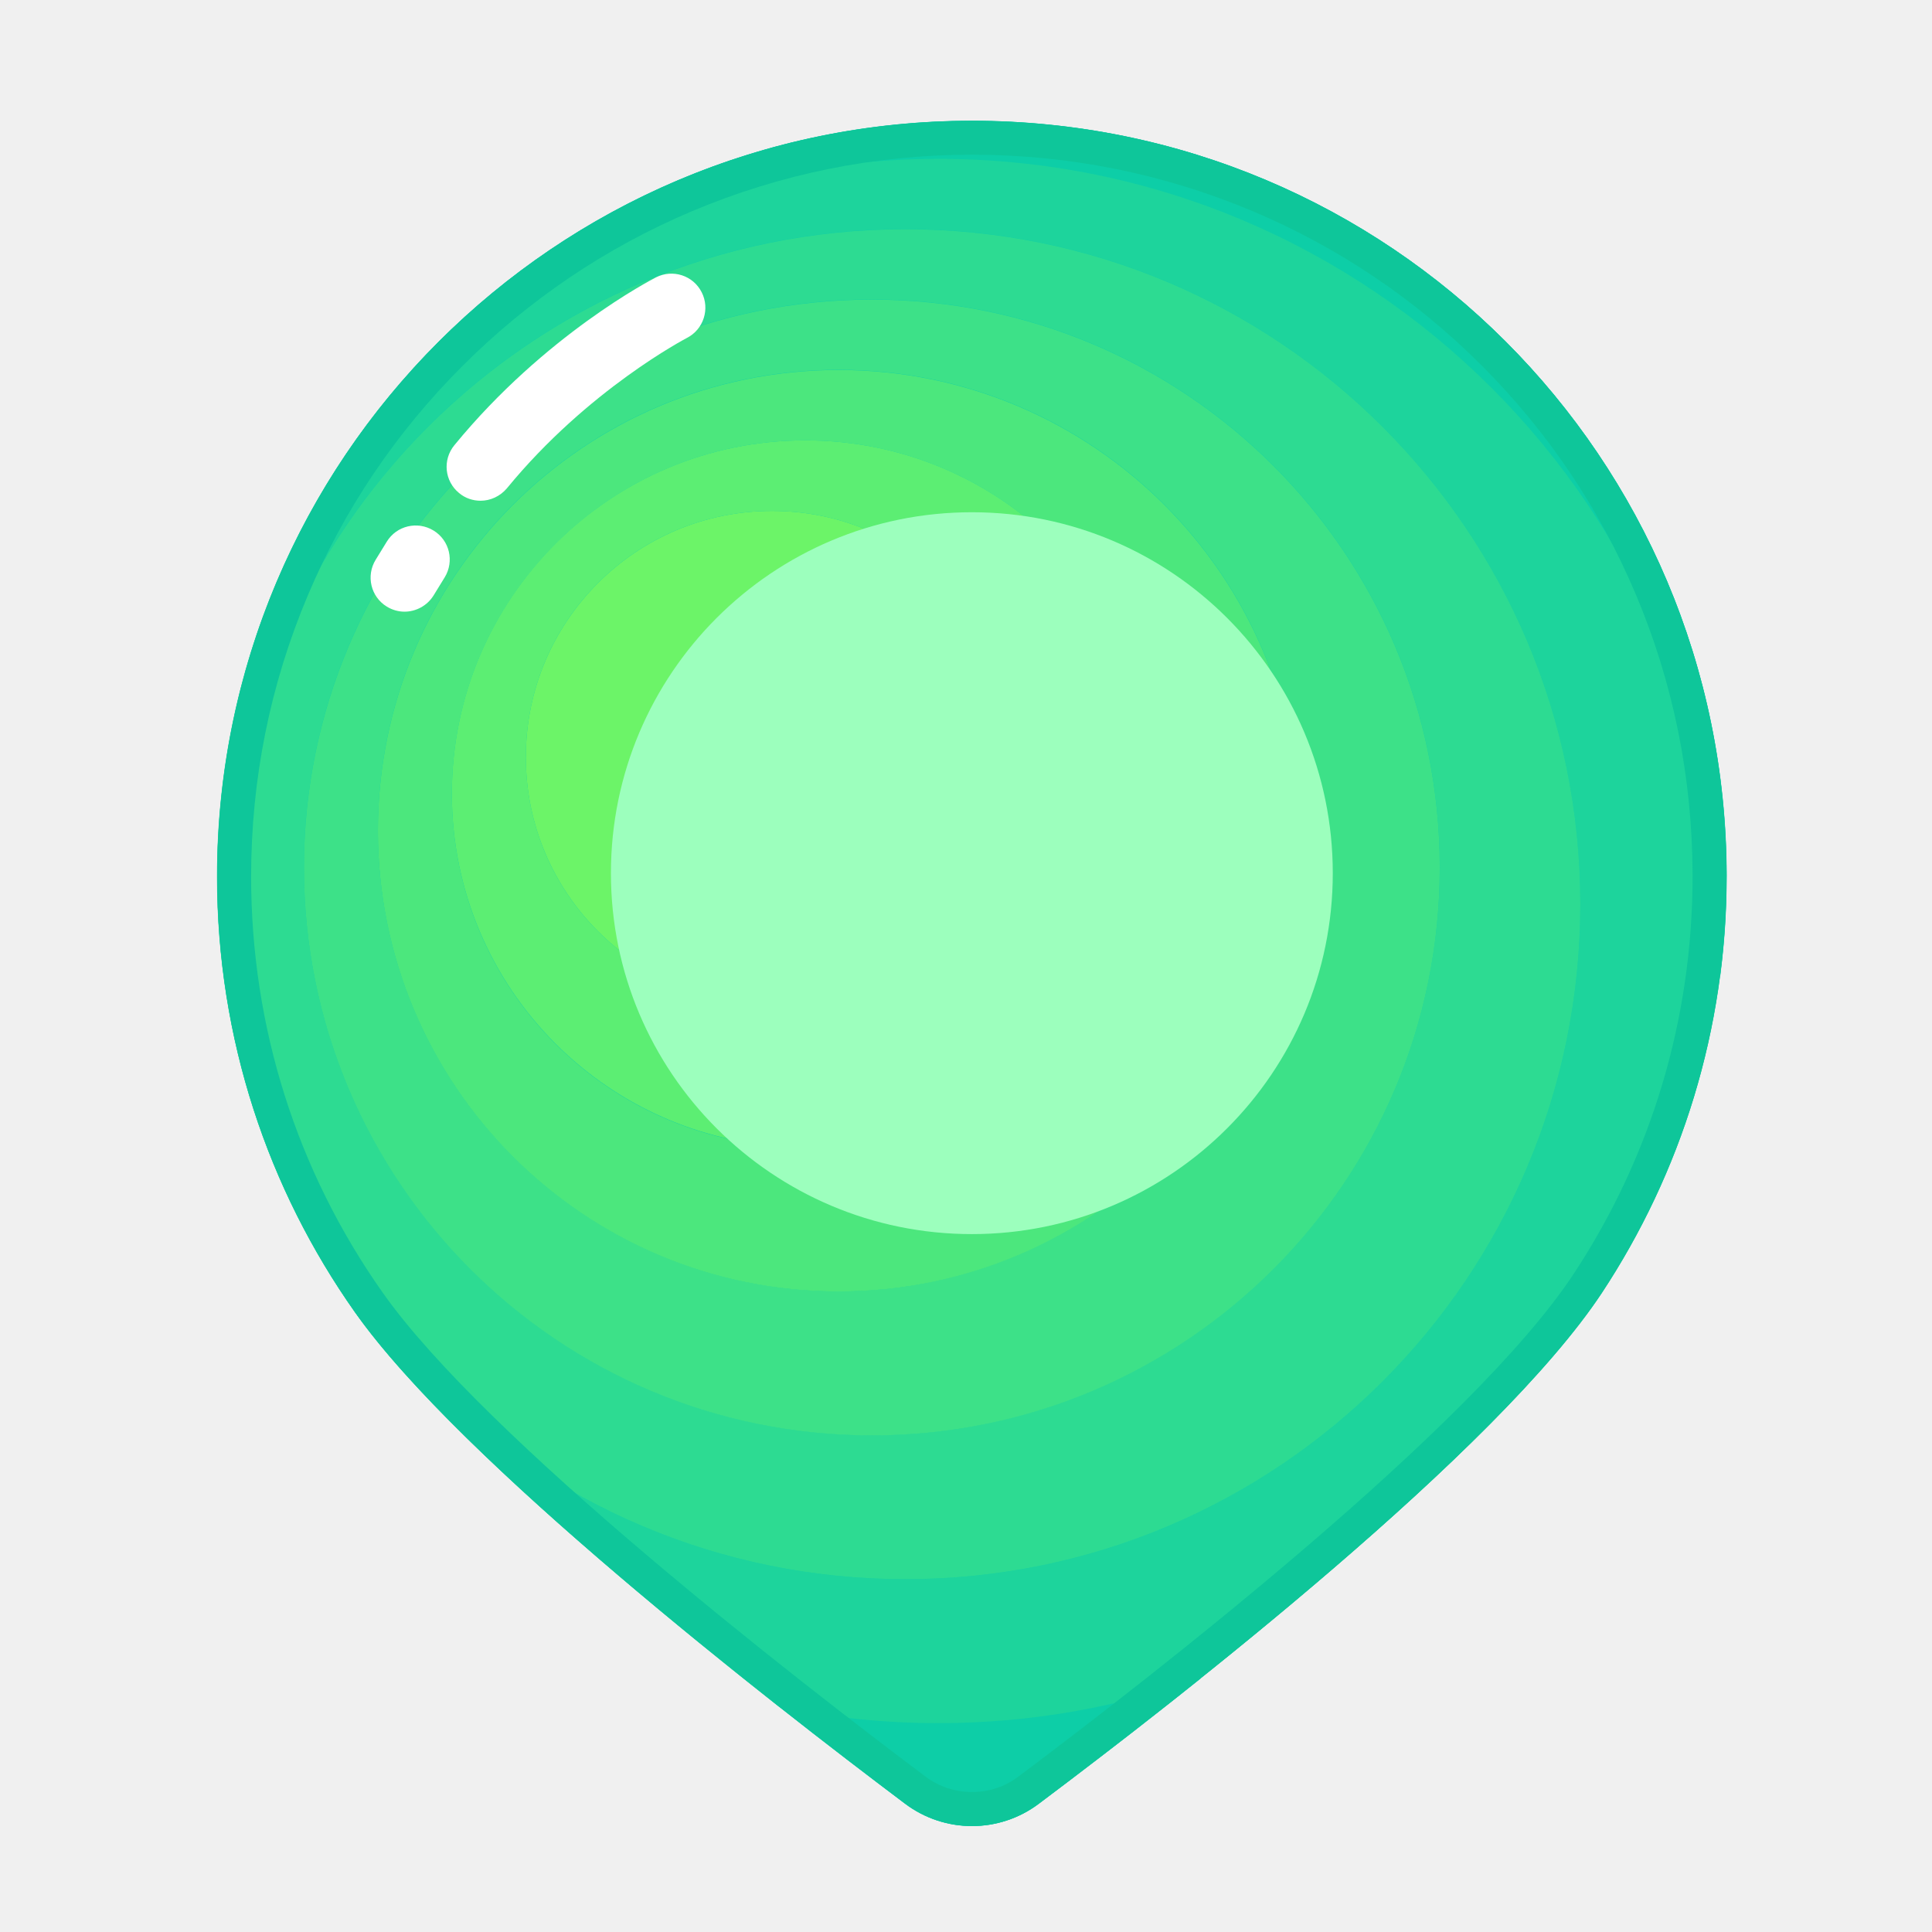
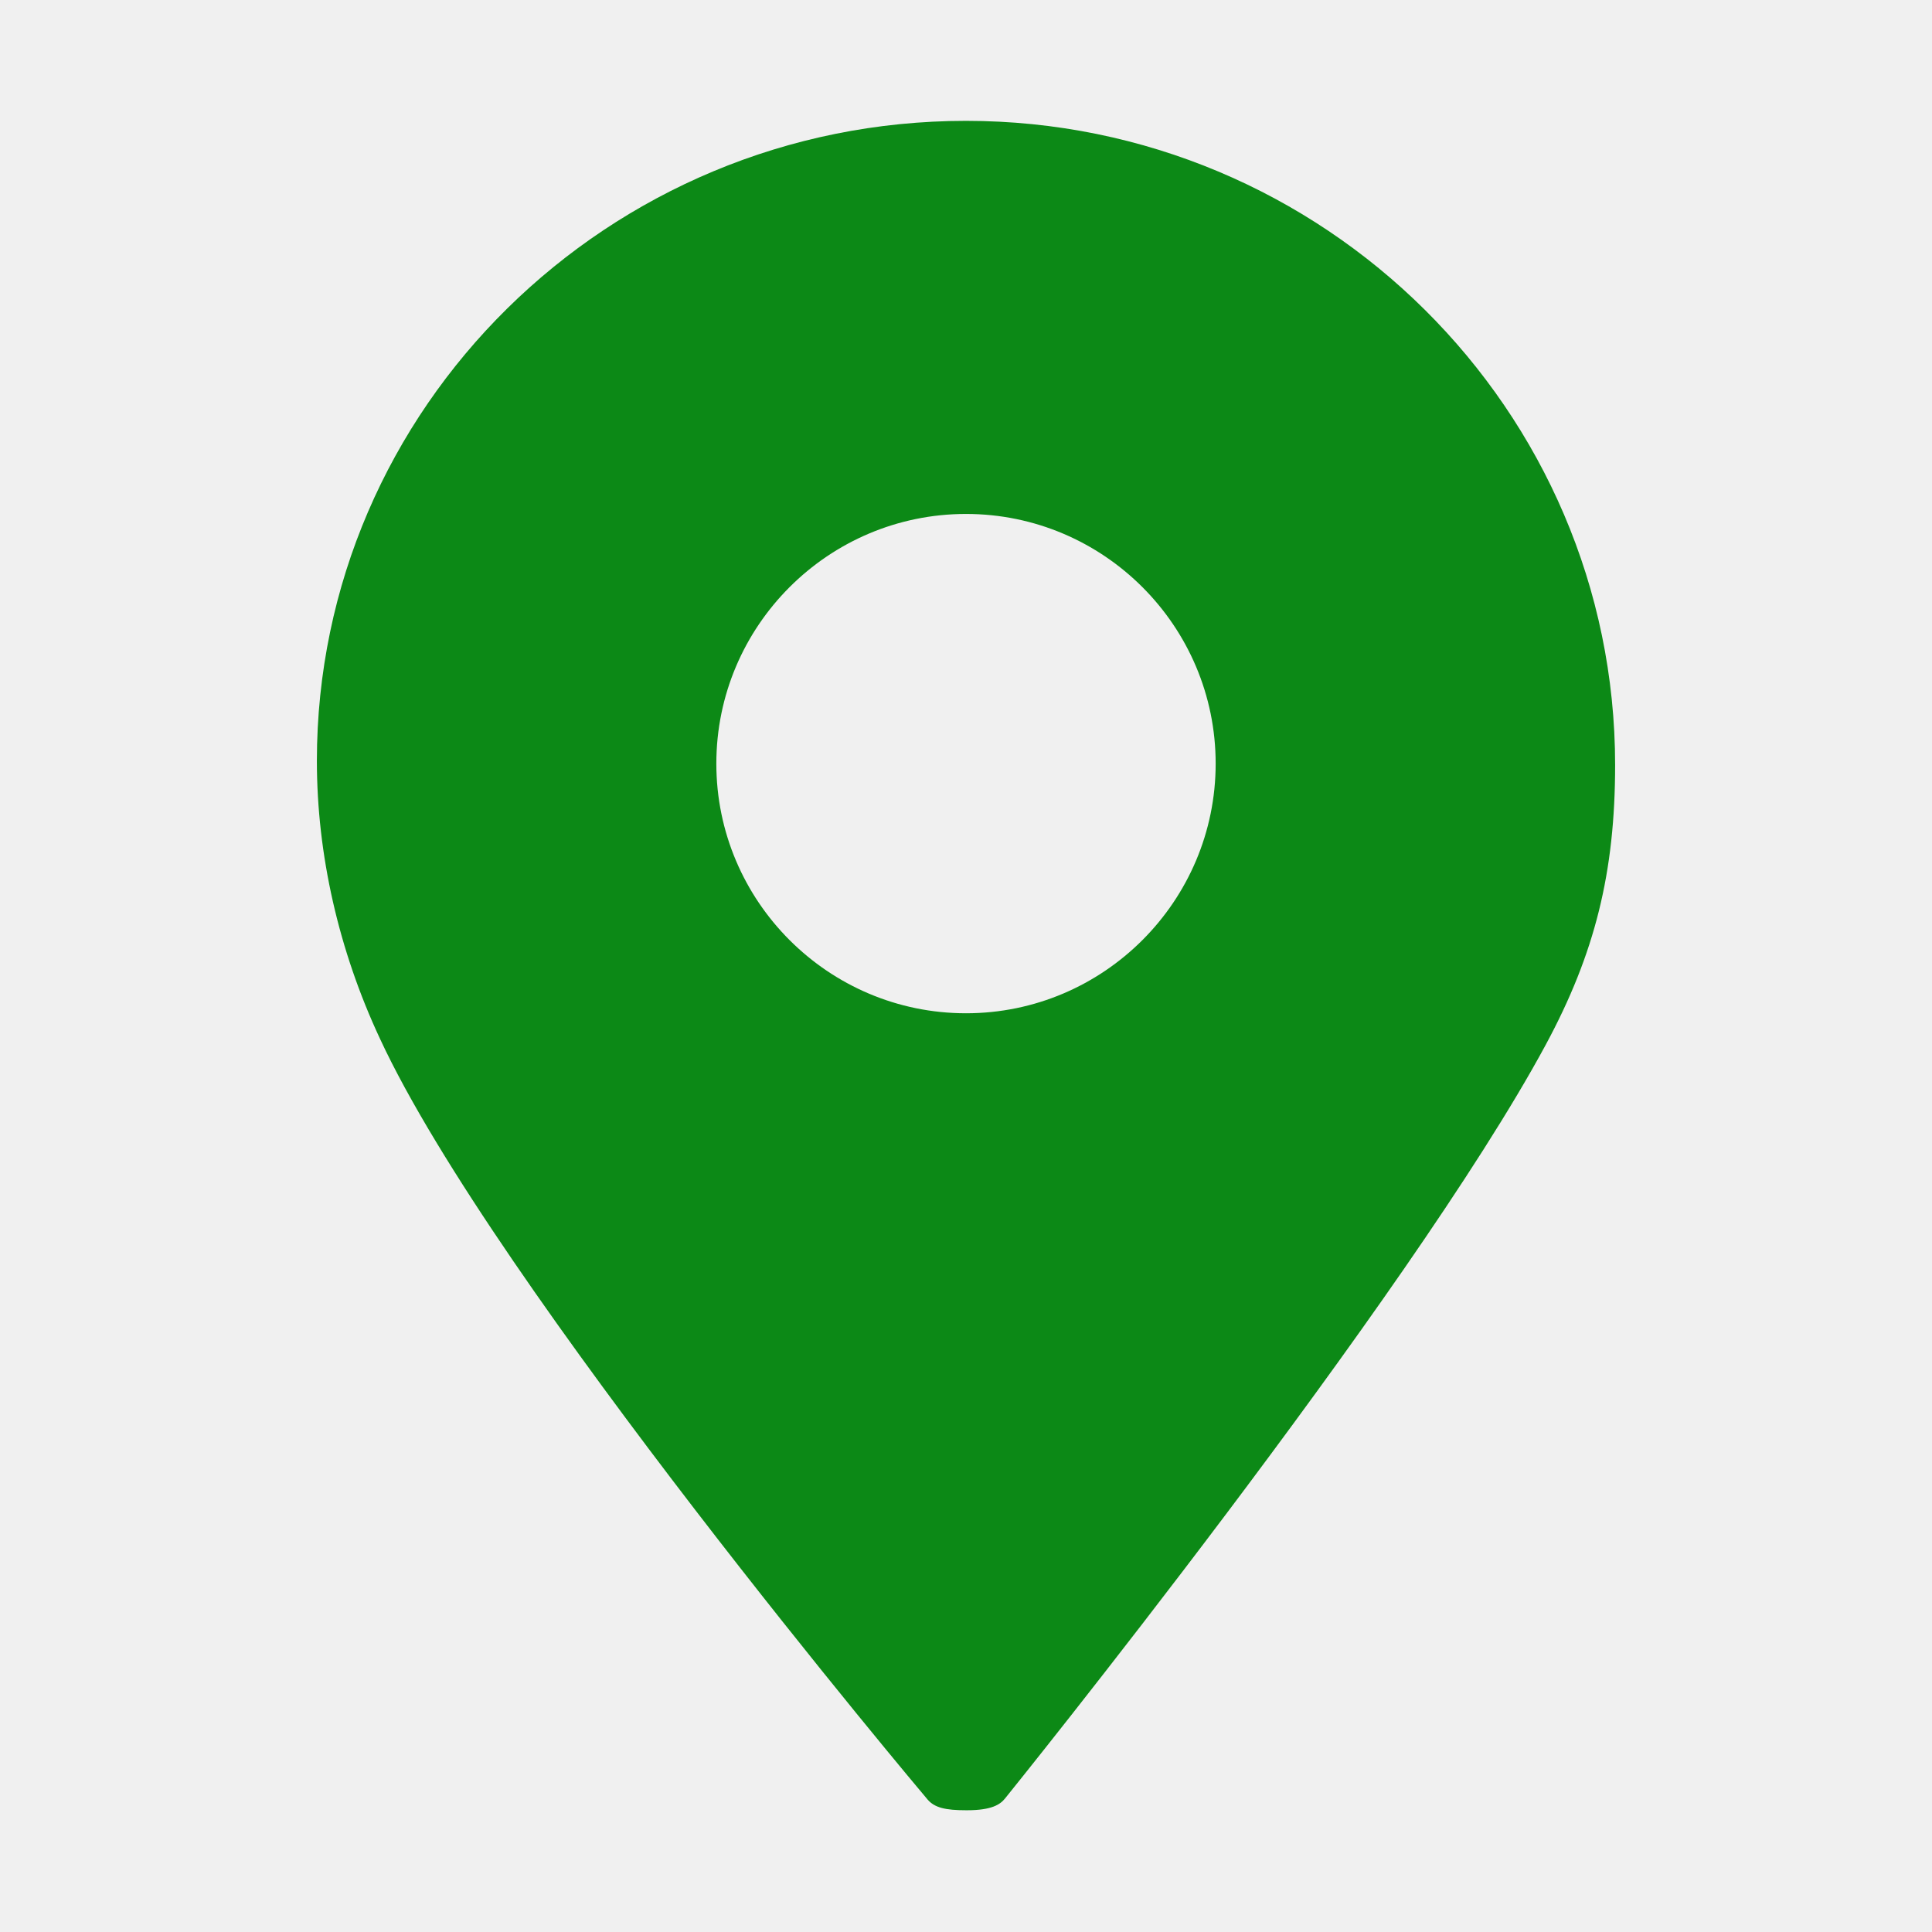
- <svg xmlns="http://www.w3.org/2000/svg" t="1574734029119" class="icon" viewBox="0 0 1024 1024" version="1.1" p-id="3528" width="32" height="32">
+ <svg xmlns="http://www.w3.org/2000/svg" t="1576065191417" class="icon" viewBox="0 0 1024 1024" version="1.1" p-id="3222" width="32" height="32">
  <defs>
    <style type="text/css" />
  </defs>
-   <path d="M915.1 463.9c0.1 81.8-24.2 157.9-66.1 221.4-55.3 83.7-224.4 215.2-298.5 270.8-21 15.7-49.8 15.7-70.8-0.1-72.5-54.5-235.8-181.5-291.5-260.4-46.1-65.3-73.1-144.9-73.1-230.9 0-221.2 179.1-400.6 400-400.6 221.2-0.1 399.6 178.3 400 399.8z" fill="#0DCEA7" p-id="3529" />
-   <path d="M413.1 904.7c25.7 20.3 48.9 37.9 66.6 51.3 21 15.8 49.8 15.8 70.8 0.1 22.1-16.6 52.7-39.9 86.2-66.7-43.5 15.5-90.4 24-139.2 24-29-0.1-57.2-3-84.4-8.7zM515.1 64c-106.3 0-203 41.6-274.6 109.3 70.6-55.9 159.9-89.2 257-89.2 229 0 414.6 185.6 414.6 414.6 0 6.4-0.2 12.8-0.4 19.1 2.3-17.6 3.5-35.6 3.5-53.9C914.7 242.4 736.3 64 515.1 64z" fill="#0DCEA7" p-id="3530" />
-   <path d="M497.4 84.2c-97.1 0-186.3 33.4-257 89.2-77.2 73-125.4 176.5-125.4 291.2 0 86 27.1 165.7 73.1 230.9 42.1 59.6 145.5 146.6 224.9 209.2 27.2 5.6 55.5 8.6 84.4 8.6 48.8 0 95.7-8.5 139.2-24 78.7-63 173.5-145.3 212.3-204.1 32.5-49.3 54.5-106.2 62.6-167.5 0.3-6.3 0.4-12.7 0.4-19.1 0.1-228.8-185.5-414.4-414.5-414.4zM479.8 837C282.2 837 122 676.8 122 479.2s160.2-357.8 357.8-357.8 357.8 160.2 357.8 357.8S677.4 837 479.8 837z" fill="#1DD49C" p-id="3531" />
-   <path d="M479.8 121.5C282.2 121.5 122 281.7 122 479.2S282.2 837 479.8 837s357.8-160.2 357.8-357.8-160.2-357.7-357.8-357.7z m-17.7 639.2c-166.2 0-301-134.7-301-301s134.7-301 301-301 301 134.7 301 301-134.7 301-301 301z" fill="#2DDB92" p-id="3532" />
-   <path d="M462.1 158.8c-166.2 0-301 134.7-301 301s134.7 301 301 301 301-134.7 301-301-134.7-301-301-301z m-17.6 525.6c-134.8 0-244.2-109.3-244.2-244.2S309.6 196 444.5 196s244.2 109.3 244.2 244.2-109.4 244.2-244.2 244.2z" fill="#3DE188" p-id="3533" />
-   <path d="M444.5 196.1c-134.8 0-244.2 109.3-244.2 244.2s109.3 244.2 244.2 244.2 244.2-109.3 244.2-244.2-109.4-244.2-244.2-244.2z m-17.7 412c-103.5 0-187.3-83.9-187.3-187.3s83.9-187.4 187.3-187.4 187.3 83.9 187.3 187.3-83.8 187.4-187.3 187.4z" fill="#4CE77D" p-id="3534" />
-   <path d="M426.8 233.4c-103.5 0-187.3 83.9-187.3 187.3S323.4 608 426.8 608s187.3-83.9 187.3-187.3-83.8-187.3-187.3-187.3z m-17.6 298.4c-72.1 0-130.5-58.4-130.5-130.5s58.4-130.5 130.5-130.5 130.5 58.4 130.5 130.5-58.4 130.5-130.5 130.5z" fill="#5CEE73" p-id="3535" />
-   <path d="M409.2 401.3m-130.5 0a130.5 130.5 0 1 0 261 0 130.5 130.5 0 1 0-261 0Z" fill="#6CF468" p-id="3536" />
-   <path d="M515.1 82c51.7 0 101.7 10.1 148.8 29.9 45.5 19.2 86.3 46.7 121.3 81.7S847.8 269.5 867 315c19.9 47.1 30 97.2 30.1 148.9 0.1 75.6-21.7 148.7-63.1 211.4-54 81.8-223.8 213.5-294.2 266.3-7.1 5.4-15.6 8.2-24.6 8.2-9 0-17.5-2.8-24.7-8.2-68.3-51.3-233-179-287.6-256.4-45.7-64.7-69.8-141-69.8-220.6 0-51.7 10.1-101.8 30-148.9 19.2-45.6 46.8-86.5 81.9-121.6 35.1-35.1 75.9-62.7 121.4-82C413.5 92.2 463.5 82 515.1 82m0-18c-220.9 0-400 179.3-400 400.6 0 86 27.1 165.7 73.1 230.9 55.7 78.9 219 205.9 291.5 260.4 10.5 7.9 23 11.9 35.5 11.9 12.4 0 24.9-3.9 35.3-11.8 74.1-55.5 243.2-187 298.5-270.7 41.9-63.5 66.3-139.6 66.1-221.4C914.7 242.4 736.3 64 515.1 64z" fill="#0EC69A" p-id="3537" />
-   <path d="M515.1 271.5c105.7 0 191.3 85.6 191.3 191.3 0 105.7-85.7 191.3-191.3 191.3-105.7 0-191.3-85.7-191.3-191.3 0-105.6 85.6-191.3 191.3-191.3z" fill="#9CFFBD" p-id="3538" />
-   <path d="M254.7 265.4c-4 0-8.1-1.3-11.4-4.1-7.7-6.3-8.8-17.6-2.5-25.3 48-58.6 104.6-87.8 106.9-89 8.9-4.5 19.7-1 24.2 7.9 4.5 8.8 1 19.7-7.8 24.2-0.5 0.3-52.5 27.3-95.5 79.8-3.6 4.2-8.7 6.5-13.9 6.5zM214.4 324.2c-3.2 0-6.5-0.9-9.4-2.7-8.5-5.2-11.1-16.3-5.9-24.8l5.9-9.6c5.2-8.5 16.3-11.1 24.8-5.9s11.1 16.3 5.9 24.8l-5.9 9.6c-3.4 5.5-9.4 8.6-15.4 8.6z" fill="#FFFFFF" p-id="3539" />
+   <path d="M512 959.469c-10.7 0-16.605-1.283-20.366-5.69-2.262-2.649-229.644-272.535-290.237-403.233-21.891-46.818-33.443-97.655-33.443-147.265 0-187.09 154.332-339.226 344.046-339.226s344.046 153.188 344.046 341.429c0 56.871-10.661 99.842-36.79 148.301C747.006 687.675 534.795 950.619 532.676 953.242c-2.533 3.166-7.056 6.228-20.146 6.228L512 959.47zM512 272.403c-72.96 0-132.326 59.365-132.326 132.326S439.04 537.055 512 537.055s132.326-59.365 132.326-132.326S584.96 272.403 512 272.403z" p-id="3223" fill="#0c8916" />
</svg>
